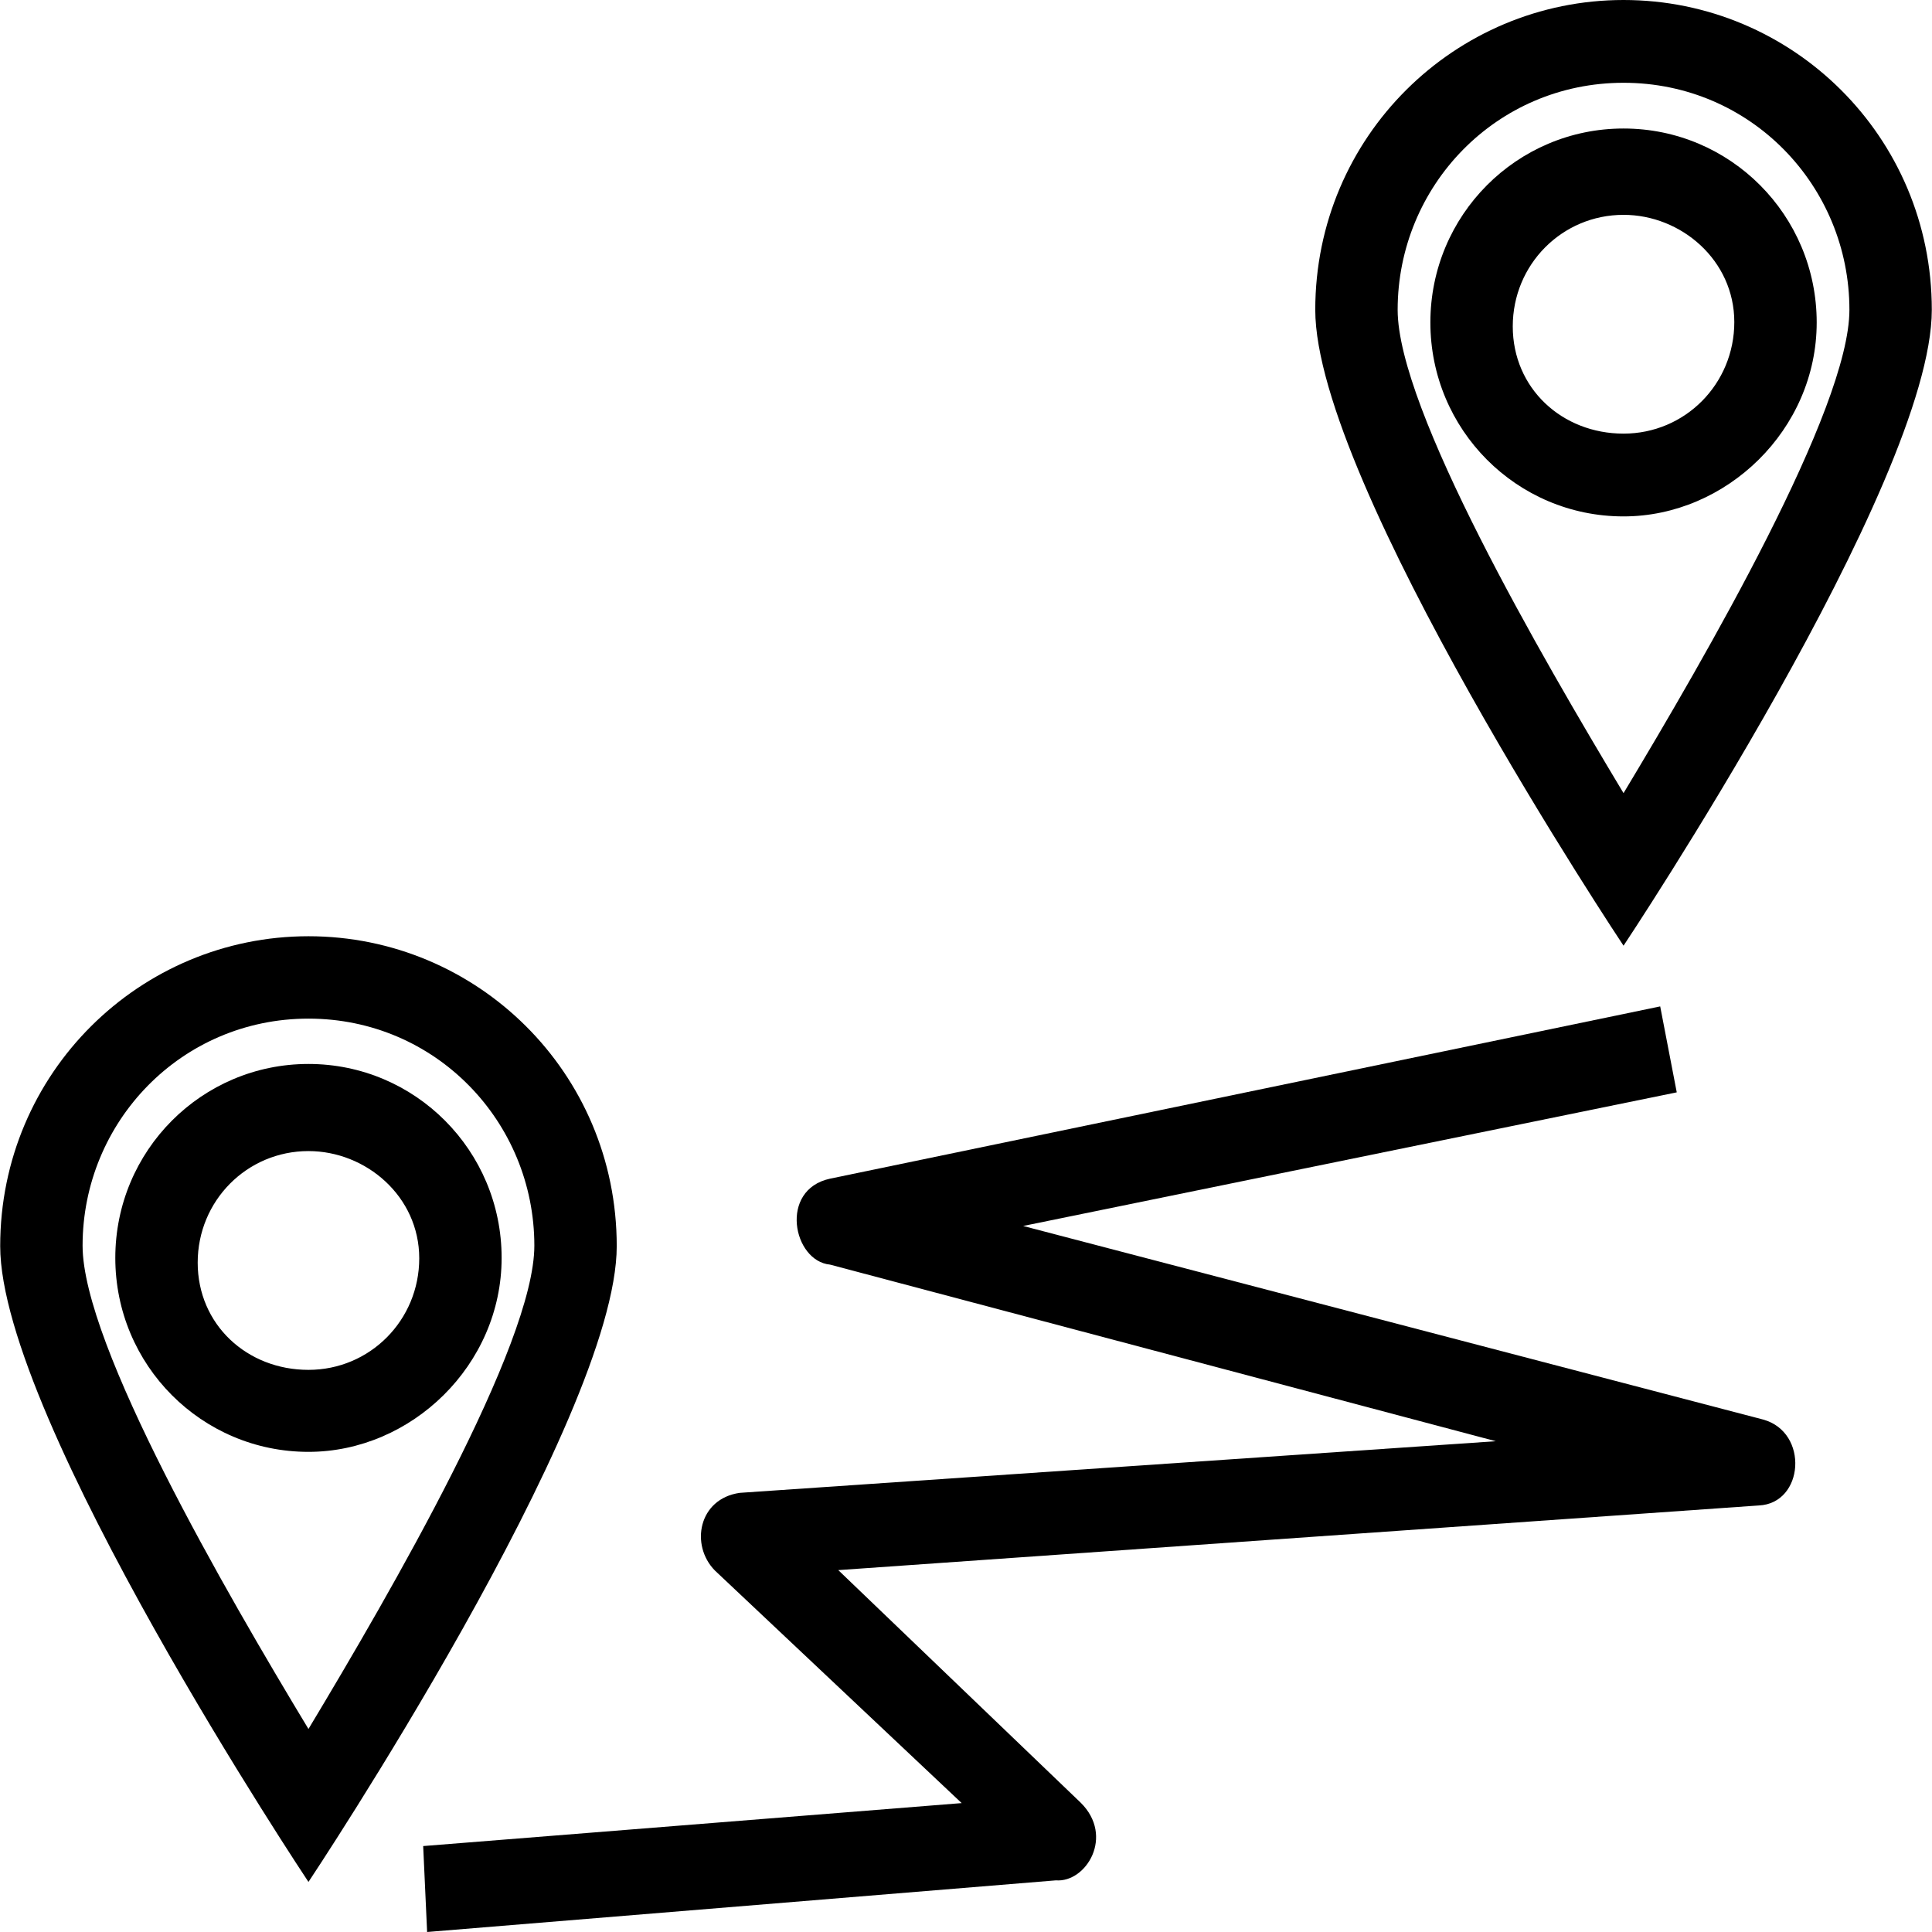
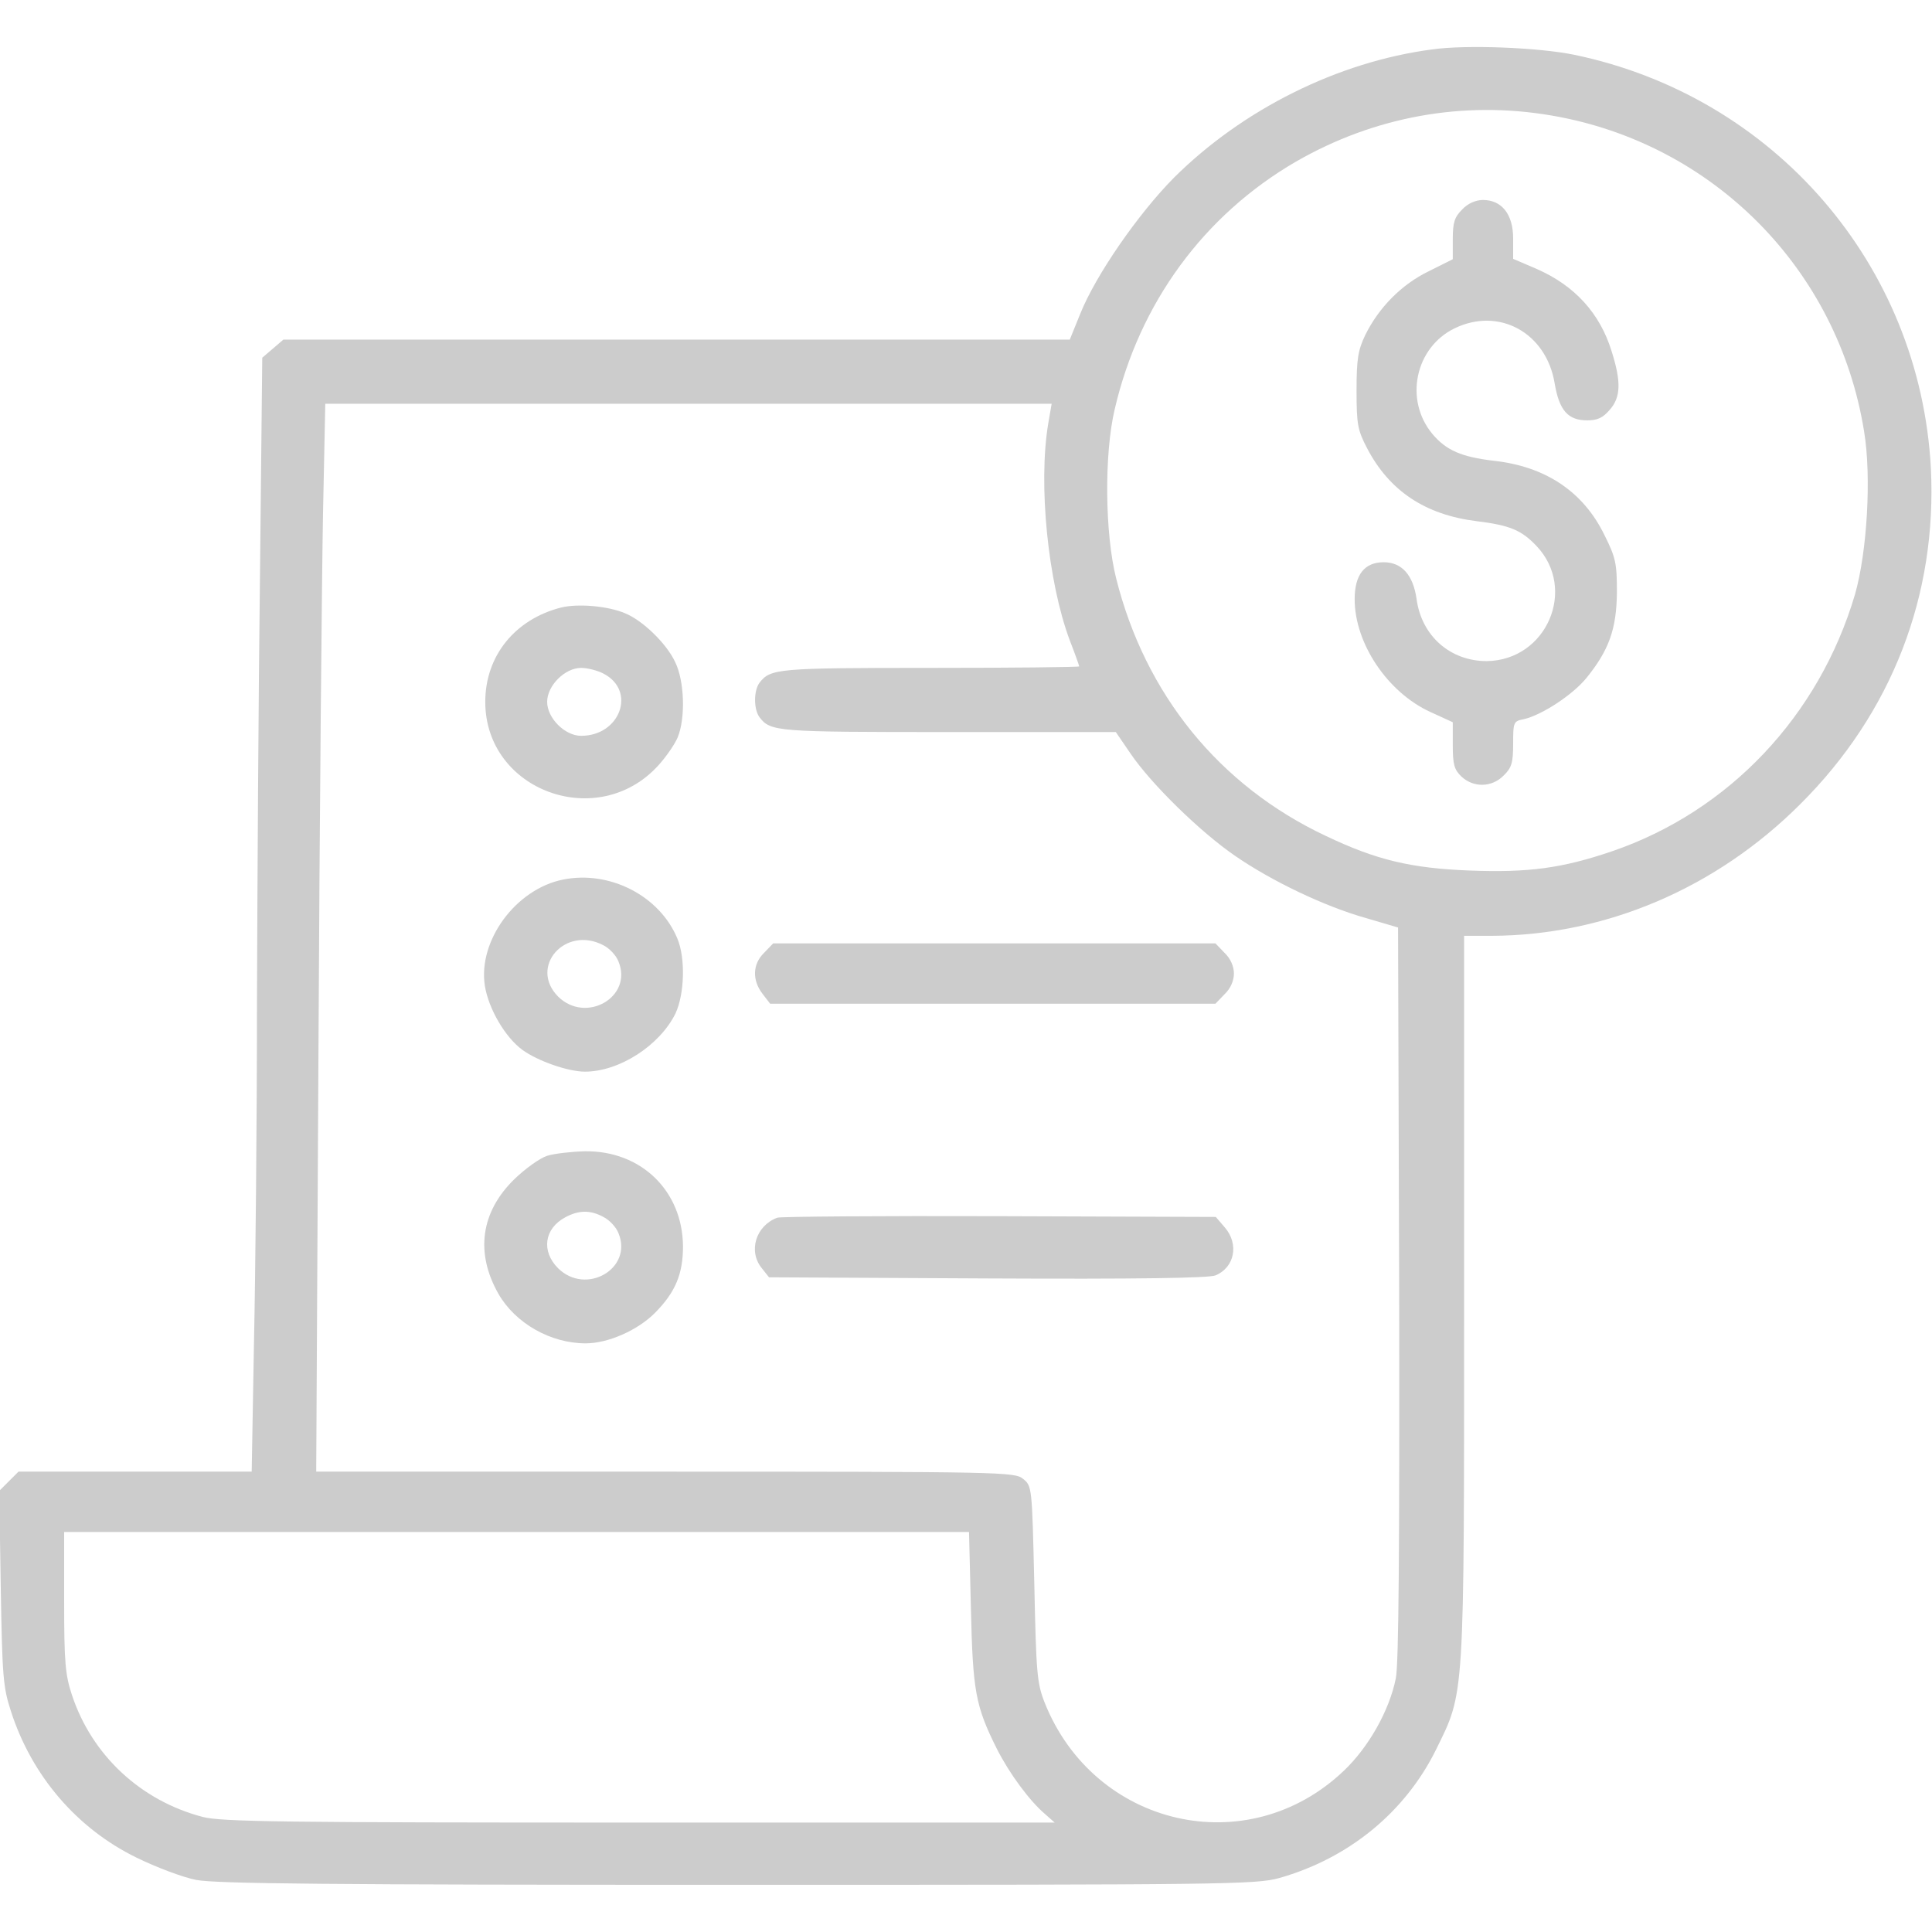
- <svg xmlns="http://www.w3.org/2000/svg" fill="#000000" height="25px" width="25px" version="1.1" viewBox="0 0 490.1 490.1" enable-background="new 0 0 490.1 490.1">
-   <g>
-     <g>
-       <path d="m447.25,360.1l-187.7-49.1 165.8-33.9-4.2-21.8-210.6,43.7c-13,2.8-9.4,20.9 0,21.8l168.9,44.8-191.8,13.1c-10.5,1.5-12.6,13.3-6.3,19.7l62.6,59-136.6,10.9 1,21.8 159.5-13.1c7.7,0.6 14.9-11.2 6.3-19.7l-61.5-59 233.5-16.4c11.5-0.5 12.8-18.6 1.1-21.8z" />
-       <path d="m460.85,81.8c0-27.2-21.9-49.2-49-49.2s-49,22-49,49.2 21.9,49.2 49,49.2c26.1,0 49-22 49-49.2zm-77.1,1c0-15.7 12.5-28.3 28.1-28.3 14.6,0 28.1,11.5 28.1,27.2s-12.5,28.3-28.1,28.3c-15.6,0-28.1-11.5-28.1-27.2z" />
-       <path d="m490.05,78.6c0-44-35.4-78.6-78.2-78.6-42.7,0-78.2,34.6-78.2,78.6 0,43.9 78.2,161.3 78.2,161.3s78.2-117.4 78.2-161.3zm-78.2-57.6c32.3,0 57.3,26.2 57.3,57.6 0,25.1-36.5,88-57.3,122.6-20.8-34.6-57.3-97.4-57.3-122.6 0-31.4 25-57.6 57.3-57.6z" />
-       <path d="m78.25,269.9c-27.1,0-49,22-49,49.2s21.9,49.2 49,49.2c26.1,0 49-22 49-49.2s-21.9-49.2-49-49.2zm0,77.6c-15.6,0-28.1-11.5-28.1-27.2s12.5-28.3 28.1-28.3c14.6,0 28.1,11.5 28.1,27.2 0,15.7-12.5,28.3-28.1,28.3z" />
-       <path d="m78.25,237.5c-42.7,0-78.2,34.6-78.2,78.6 0,43.9 78.2,161.3 78.2,161.3s78.2-117.4 78.2-161.3c0-44.1-35.5-78.6-78.2-78.6zm-57.3,78.5c-3.55271e-15-31.4 25-57.6 57.3-57.6s57.3,26.2 57.3,57.6c0,25.1-36.5,88-57.3,122.6-20.9-34.6-57.3-97.4-57.3-122.6z" />
-     </g>
+ <svg xmlns="http://www.w3.org/2000/svg" version="1.0" width="25px" height="25px" viewBox="0 0 512 512" preserveAspectRatio="xMidYMid meet">
+   <g transform="translate(0,512) scale(0.1,-0.1)" fill="#CCCCCC" stroke="none">
+     <path d="M3795 4989 c-250 -33 -502 -159 -684 -340 -95 -96 -207 -258 -248 -360 l-28 -69 -1042 0 -1042 0 -28 -24 -28 -24 -6 -574 c-4 -315 -7 -827 -8 -1138 0 -311 -4 -717 -8 -902 l-6 -338 -309 0 -309 0 -25 -25 -26 -26 4 -257 c4 -233 6 -263 27 -327 55 -171 175 -311 333 -388 51 -25 122 -52 158 -59 52 -10 348 -13 1435 -13 1299 0 1373 1 1435 18 184 52 333 174 415 339 77 157 75 122 75 1204 l0 954 73 0 c302 1 595 126 818 349 243 242 363 554 346 891 -29 538 -415 985 -946 1095 -93 19 -285 27 -376 14z m316 -175 c429 -73 760 -408 829 -837 20 -120 8 -320 -24 -432 -95 -322 -334 -575 -644 -681 -132 -45 -222 -57 -377 -51 -156 6 -248 28 -382 92 -282 133 -478 375 -555 682 -30 118 -32 330 -4 448 65 281 236 515 481 657 207 119 442 162 676 122z m-1333 -816 c-27 -161 -1 -420 57 -575 14 -36 25 -67 25 -69 0 -2 -178 -4 -396 -4 -404 0 -422 -2 -451 -39 -16 -21 -16 -71 0 -92 29 -38 45 -39 500 -39 l444 0 39 -57 c55 -81 185 -208 277 -271 97 -67 237 -134 347 -165 l85 -25 3 -968 c1 -668 -1 -985 -9 -1022 -17 -85 -72 -182 -137 -244 -255 -244 -663 -150 -794 181 -20 51 -22 79 -27 314 -6 257 -6 259 -30 278 -22 18 -53 19 -948 19 l-925 0 6 1123 c3 617 9 1254 12 1415 l6 292 963 0 962 0 -9 -52z m-205 -3140 c5 -220 12 -259 69 -373 33 -65 86 -137 127 -172 l26 -23 -1100 0 c-944 0 -1109 2 -1158 15 -164 43 -293 163 -346 322 -18 54 -21 87 -21 248 l0 185 1199 0 1199 0 5 -202z" />
+     <path d="M3875 4565 c-20 -20 -25 -34 -25 -78 l0 -54 -64 -32 c-72 -35 -132 -96 -168 -169 -19 -40 -23 -63 -23 -147 0 -90 3 -105 28 -153 59 -113 154 -176 289 -193 90 -11 120 -24 160 -66 108 -114 27 -303 -132 -305 -97 0 -173 67 -186 165 -9 63 -39 97 -87 97 -51 0 -77 -33 -77 -98 0 -117 87 -247 201 -299 l59 -27 0 -61 c0 -51 4 -65 23 -83 32 -30 81 -29 112 3 21 20 25 34 25 84 0 57 1 60 28 65 48 11 129 64 166 109 60 74 80 130 81 227 0 77 -3 92 -33 152 -56 115 -156 182 -294 197 -84 10 -125 27 -162 71 -75 90 -46 229 59 280 118 57 243 -12 265 -146 12 -71 35 -98 86 -98 28 0 42 7 60 28 29 33 31 73 5 155 -31 101 -98 174 -198 218 l-63 27 0 54 c0 64 -30 102 -80 102 -19 0 -40 -9 -55 -25z" />
+     <path d="M1487 3510 c-122 -31 -201 -128 -201 -250 0 -236 299 -345 459 -168 20 22 43 55 51 74 21 51 18 150 -7 200 -23 49 -86 110 -133 129 -45 19 -124 26 -169 15z m112 -175 c88 -45 45 -165 -59 -165 -43 0 -90 47 -90 90 0 43 47 90 90 90 17 0 44 -7 59 -15z" />
+     <path d="M1492 2789 c-125 -25 -226 -162 -207 -282 10 -61 54 -136 99 -169 41 -30 122 -58 166 -58 91 0 198 69 240 154 24 51 27 147 5 199 -47 113 -179 181 -303 156z m107 -174 c16 -8 34 -27 40 -43 39 -94 -86 -166 -160 -93 -78 79 19 189 120 136z" />
+     <path d="M2025 2595 c-31 -30 -32 -73 -4 -109 l20 -26 590 0 590 0 24 25 c16 15 25 36 25 55 0 19 -9 40 -25 55 l-24 25 -586 0 -586 0 -24 -25z" />
+     <path d="M1450 2057 c-19 -6 -58 -34 -87 -62 -89 -87 -104 -195 -42 -304 45 -78 138 -131 231 -131 60 0 139 35 185 82 53 54 73 102 73 175 -1 147 -111 254 -260 252 -36 -1 -81 -6 -100 -12z m149 -162 c16 -8 34 -27 40 -43 39 -94 -86 -166 -160 -93 -45 45 -37 105 19 135 35 19 66 20 101 1z" />
+     <path d="M2060 1893 c-57 -21 -78 -89 -41 -134 l19 -24 578 -3 c401 -2 587 1 605 8 51 21 63 83 25 127 l-24 28 -574 2 c-315 1 -580 -1 -588 -4z" />
  </g>
</svg>
